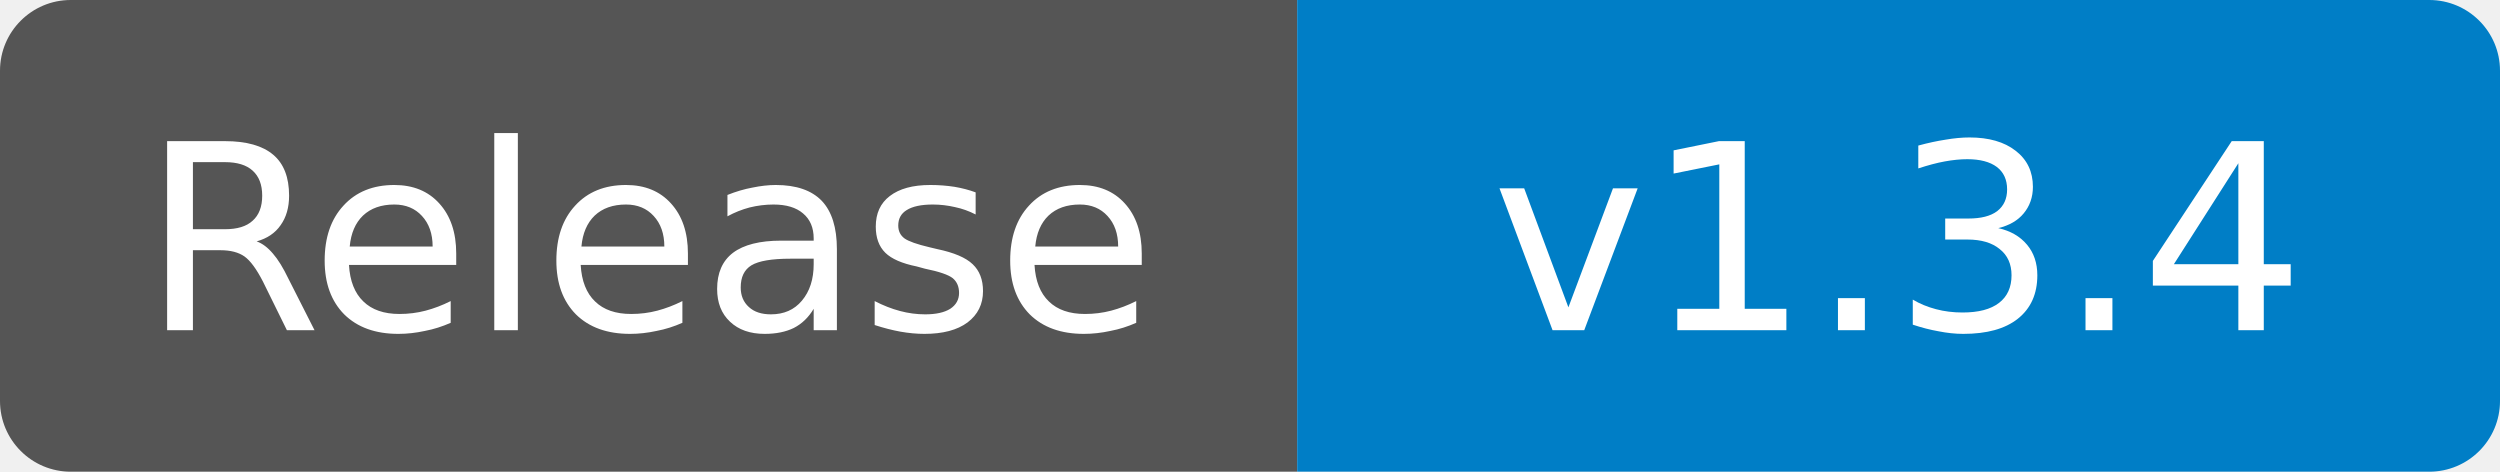
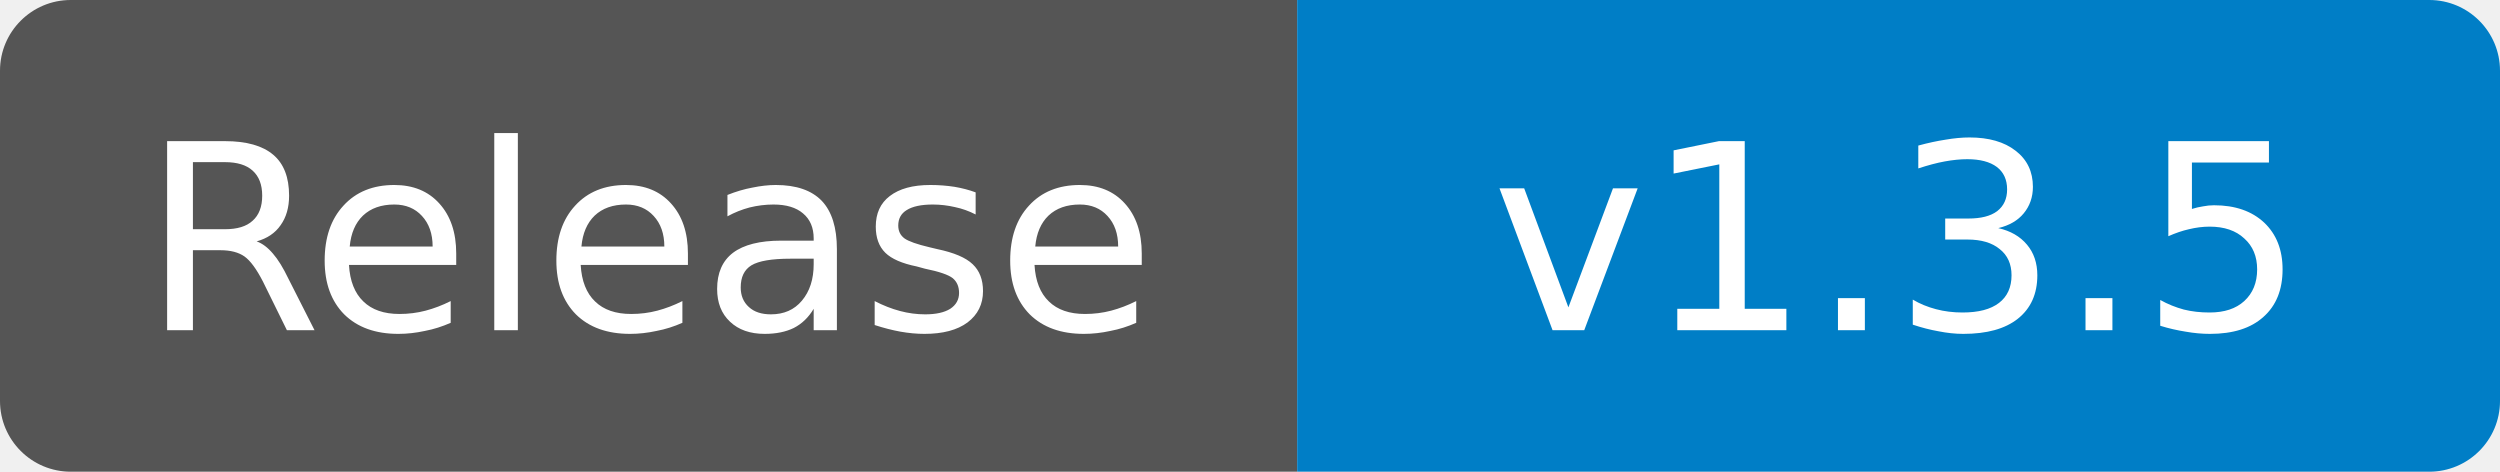
- <svg xmlns="http://www.w3.org/2000/svg" width="106" height="20" role="img" aria-label="Release: v1.3.4">
+ <svg xmlns="http://www.w3.org/2000/svg" width="106" height="20" role="img" aria-label="Release: v1.3.5">
  <clipPath id="corners">
    <rect width="106" height="20" rx="3" />
  </clipPath>
  <g clip-path="url(#corners)">
    <path fill="#555" d="M0 0h55v20H0z" />
    <path fill="#007ec6" d="M55 0h51v20H55z" />
  </g>
  <g fill="#fff" text-anchor="middle" font-family="Verdana,DejaVu Sans,sans-serif" font-size="11">
    <text x="27.5" y="14">Release</text>
-     <text x="80.5" y="14">v1.3.4</text>
+     <text x="80.5" y="14">v1.3.5</text>
  </g>
</svg>
